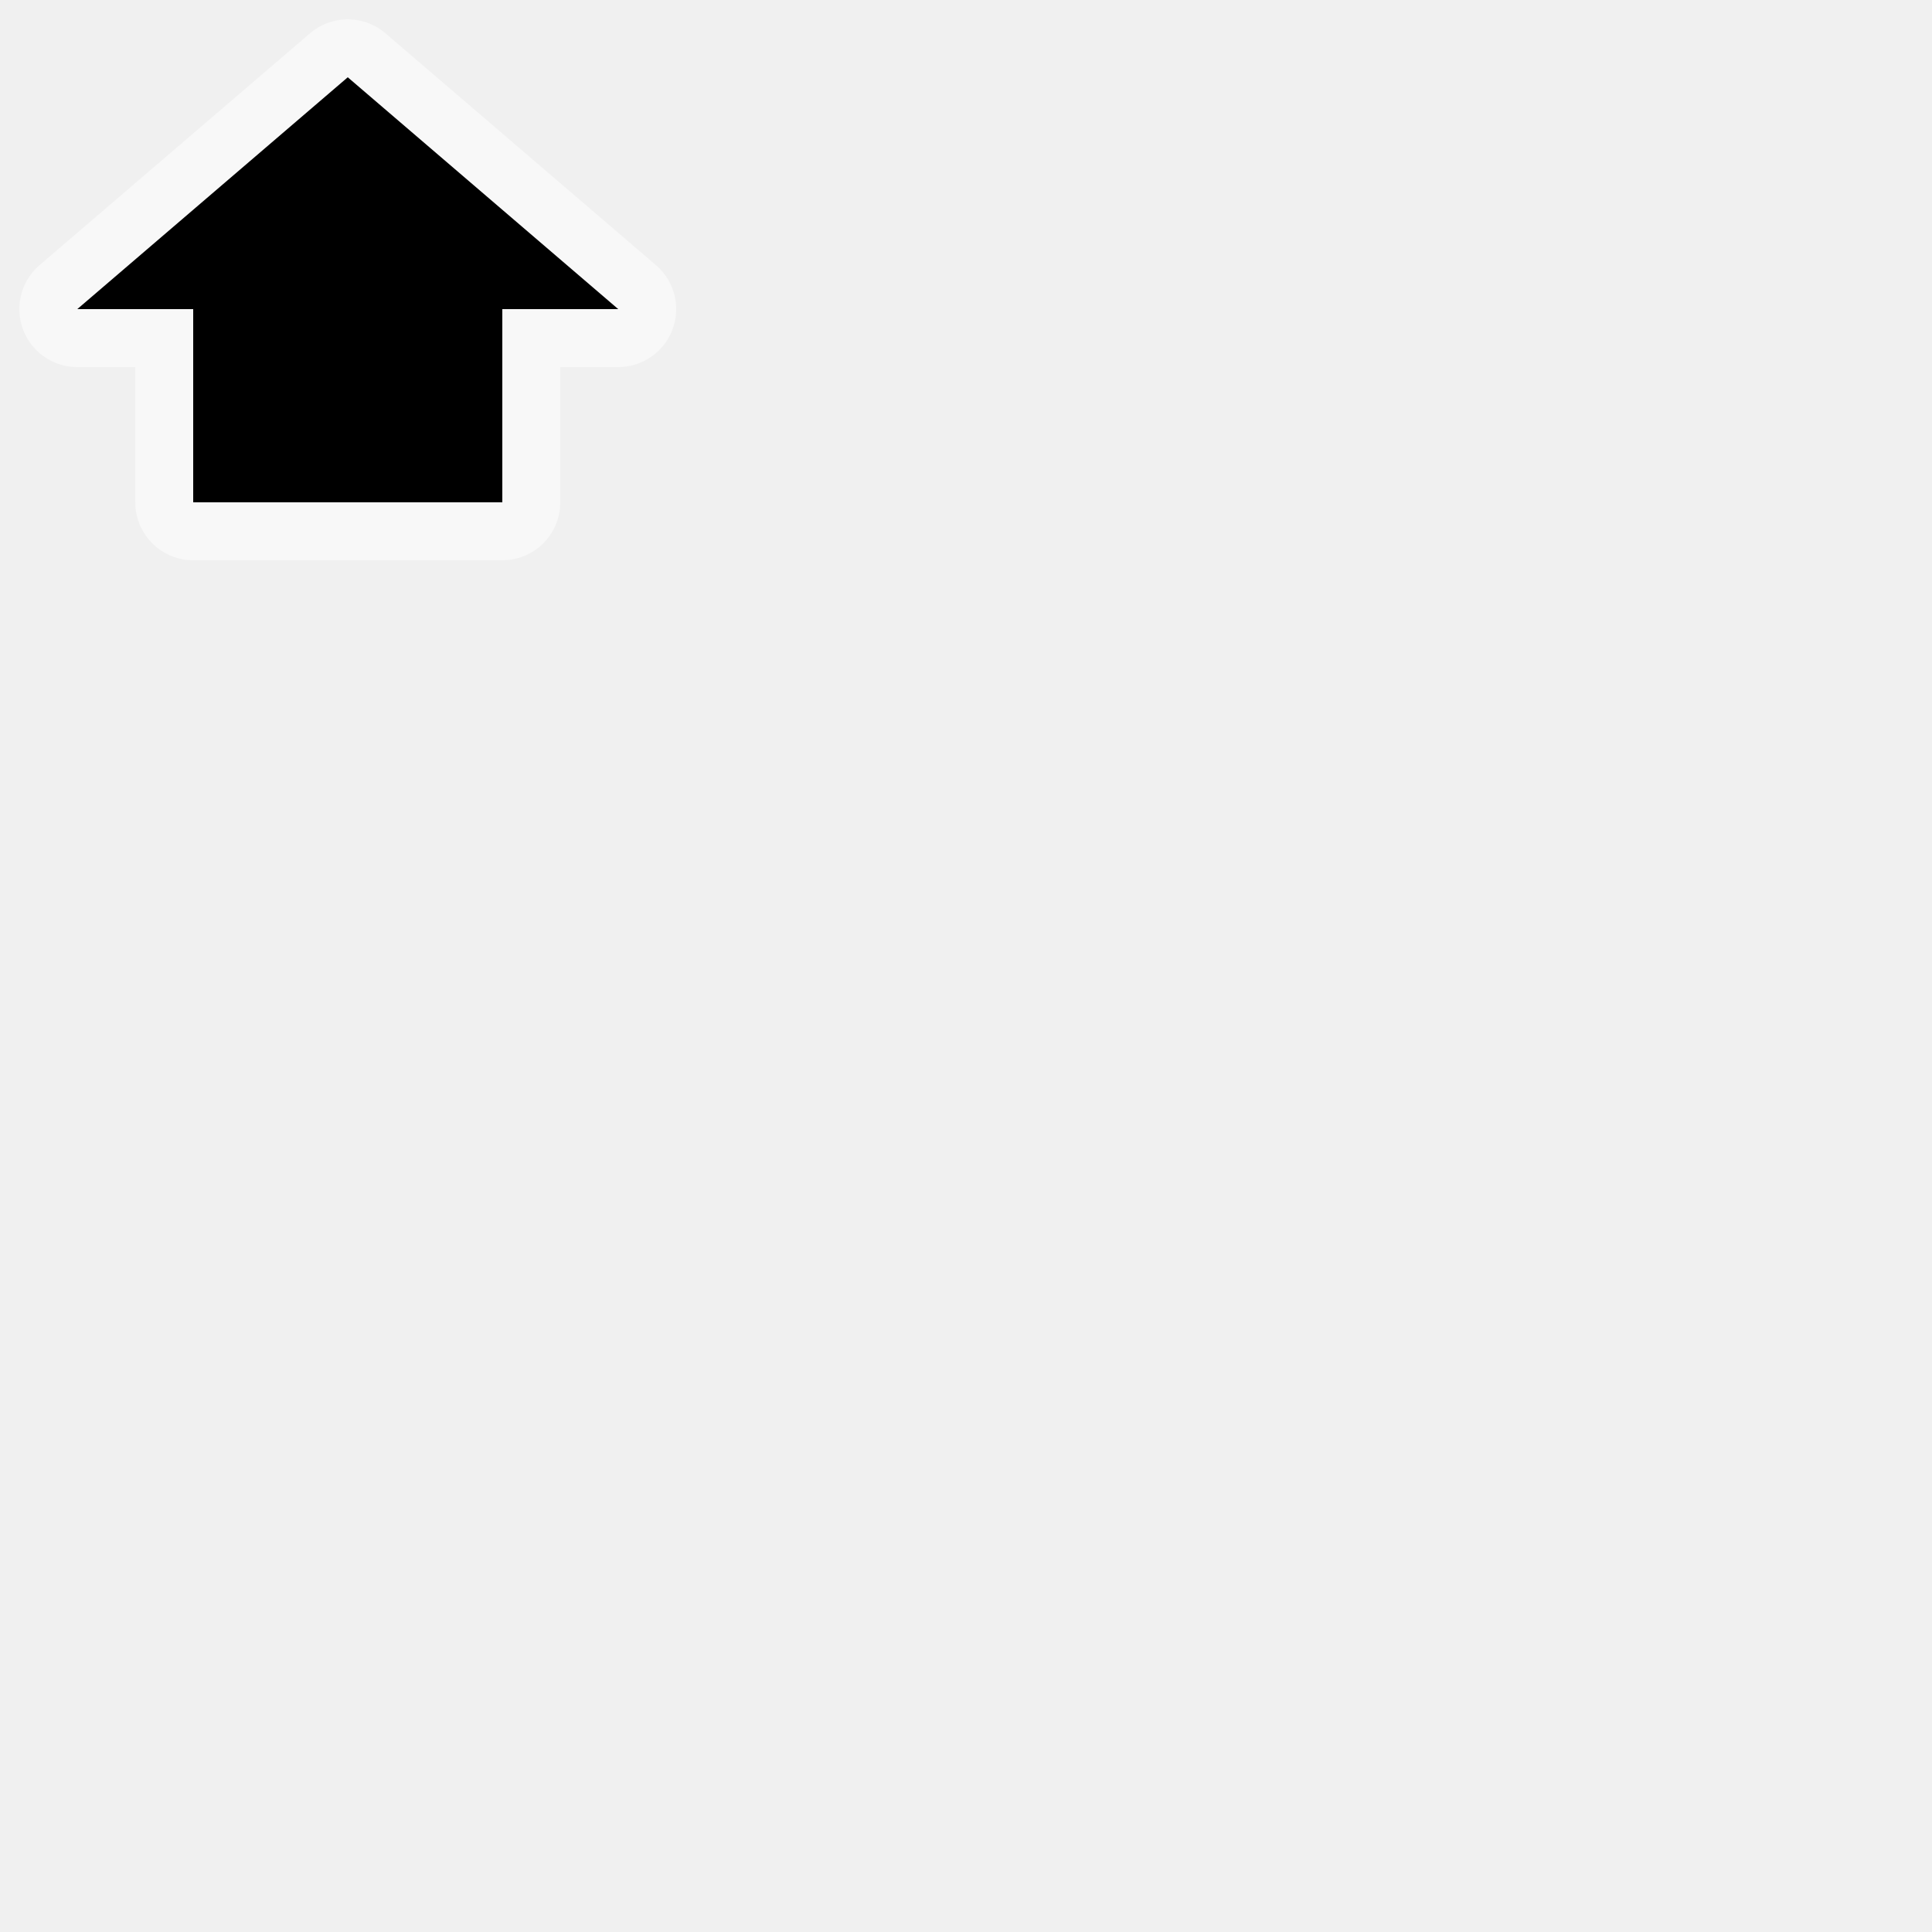
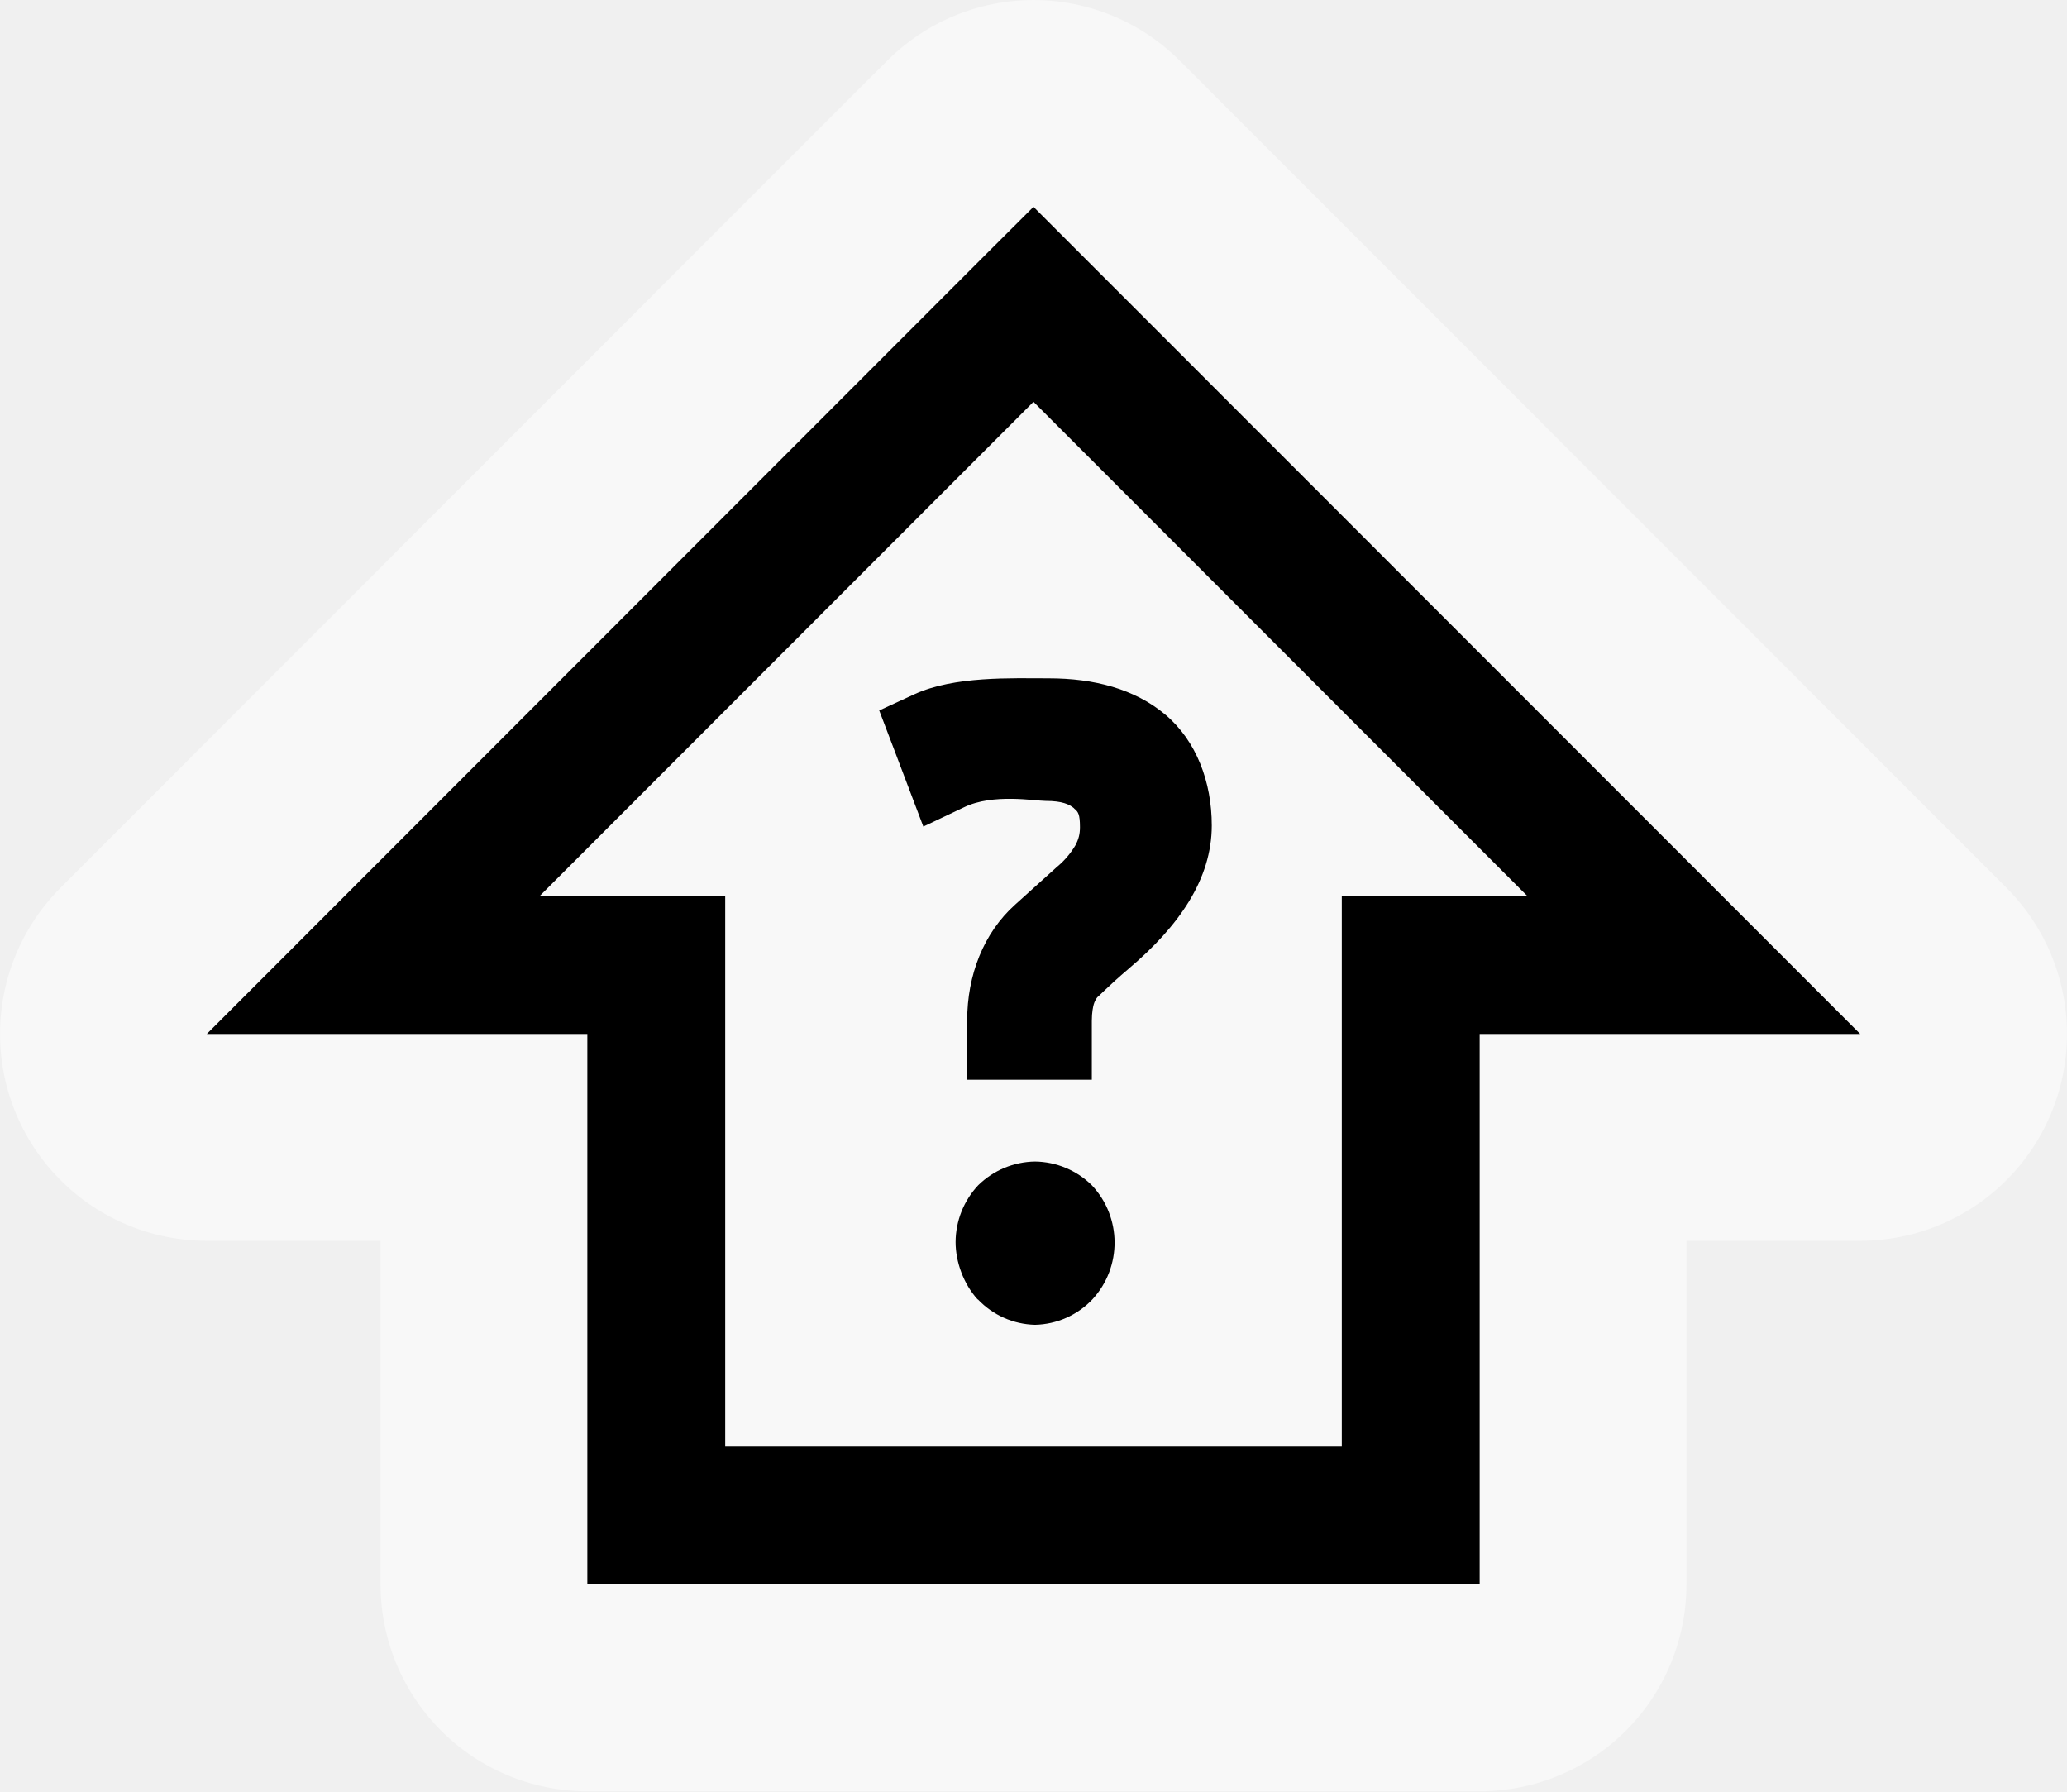
- <svg xmlns="http://www.w3.org/2000/svg" width="50" height="50">
-   <path d="M9 2L2 8h3v5h8V8h3z" opacity=".5" fill="none" stroke="#fff" stroke-width="3" stroke-linecap="round" stroke-linejoin="round" />
-   <path d="M9 2L2 8h3v5h8V8h3z" />
+ <svg xmlns="http://www.w3.org/2000/svg" width="14.992" height="12.99">
+   <path style="-inkscape-font-specification:&quot;Andale Mono, Normal&quot;" d="m7.496 1.5-.354.353L1.5 7.498h2.76v3.992h6.472V7.498h2.76Zm0 1.414 3.582 3.584H9.732v3.992H5.26V6.498H3.914Zm.11 2.005c-.266 0-.685-.018-.975.116l-.254.117.1.262.22.58.295-.14c.21-.102.514-.046.593-.046.12 0 .172.025.206.054v.002h.001c.028.023.041.04.041.135 0 .05-.01.087-.033.131a.603.603 0 0 1-.138.16l-.002.002-.297.268c-.23.206-.348.513-.348.84v.43h.904v-.427c0-.064.01-.106.014-.12a.165.165 0 0 1 .027-.053c-.01.014.083-.084.223-.202l.002-.002c.367-.31.604-.652.604-1.04 0-.313-.11-.612-.336-.803-.223-.188-.519-.264-.846-.264Zm-.099 3.504a.6.6 0 0 0-.412.172.605.605 0 0 0-.164.412c0 .147.059.304.158.414l.002.002h.002a.59.59 0 0 0 .414.184.592.592 0 0 0 .416-.184.607.607 0 0 0-.004-.828.597.597 0 0 0-.412-.172Z" color="#000" fill="none" stroke="#fff" stroke-width="3" stroke-opacity=".5" stroke-linejoin="round" stroke-linecap="round" />
+   <path style="-inkscape-font-specification:&quot;Andale Mono, Normal&quot;;-inkscape-stroke:none" d="m7.496 1.5-.354.353L1.5 7.498h2.76v3.992h6.472V7.498h2.76Zm0 1.414 3.582 3.584H9.732v3.992H5.26V6.498H3.914Zm.11 2.005c-.266 0-.685-.018-.975.116l-.254.117.1.262.22.58.295-.14c.21-.102.514-.046.593-.046.12 0 .172.025.206.054v.002h.001c.028.023.041.04.041.135 0 .05-.01.087-.033.131a.603.603 0 0 1-.138.16l-.002.002-.297.268c-.23.206-.348.513-.348.84v.43h.904v-.427c0-.064.01-.106.014-.12a.165.165 0 0 1 .027-.053c-.01.014.083-.084.223-.202l.002-.002c.367-.31.604-.652.604-1.04 0-.313-.11-.612-.336-.803-.223-.188-.519-.264-.846-.264Zm-.099 3.504a.6.6 0 0 0-.412.172.605.605 0 0 0-.164.412c0 .147.059.304.158.414l.002.002h.002a.59.59 0 0 0 .414.184.592.592 0 0 0 .416-.184.607.607 0 0 0-.004-.828.597.597 0 0 0-.412-.172Z" color="#000" />
</svg>
